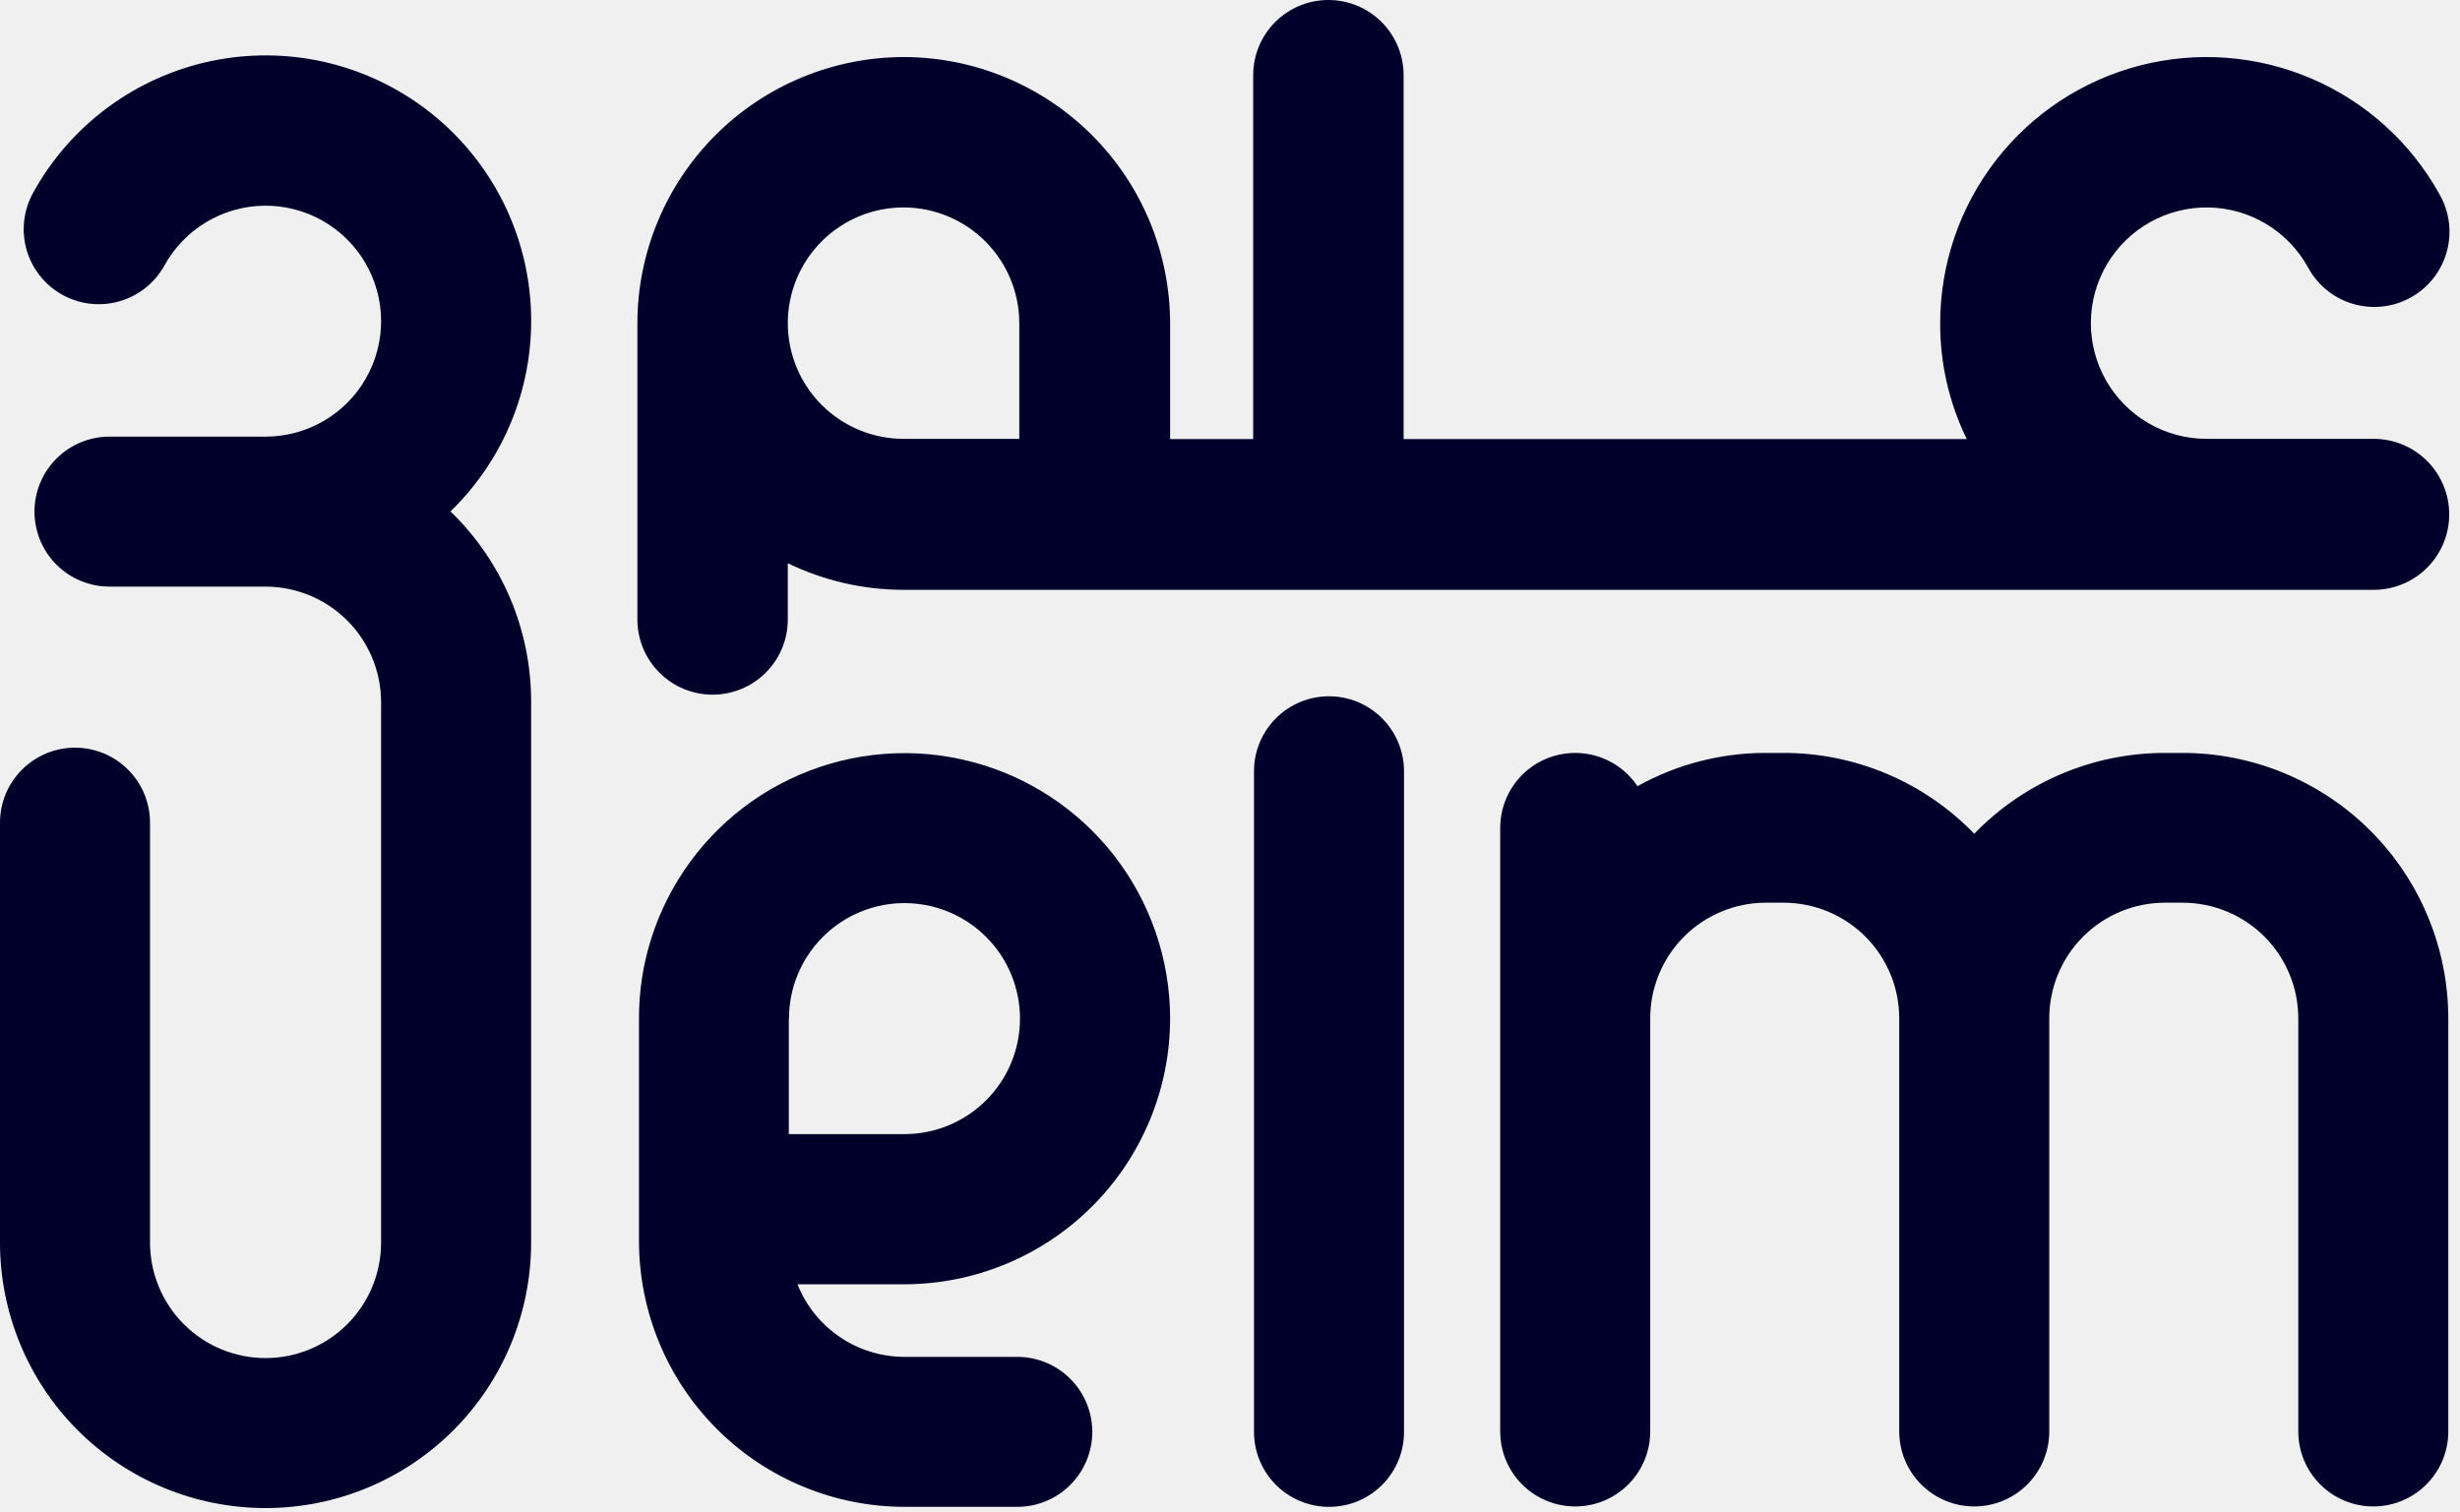
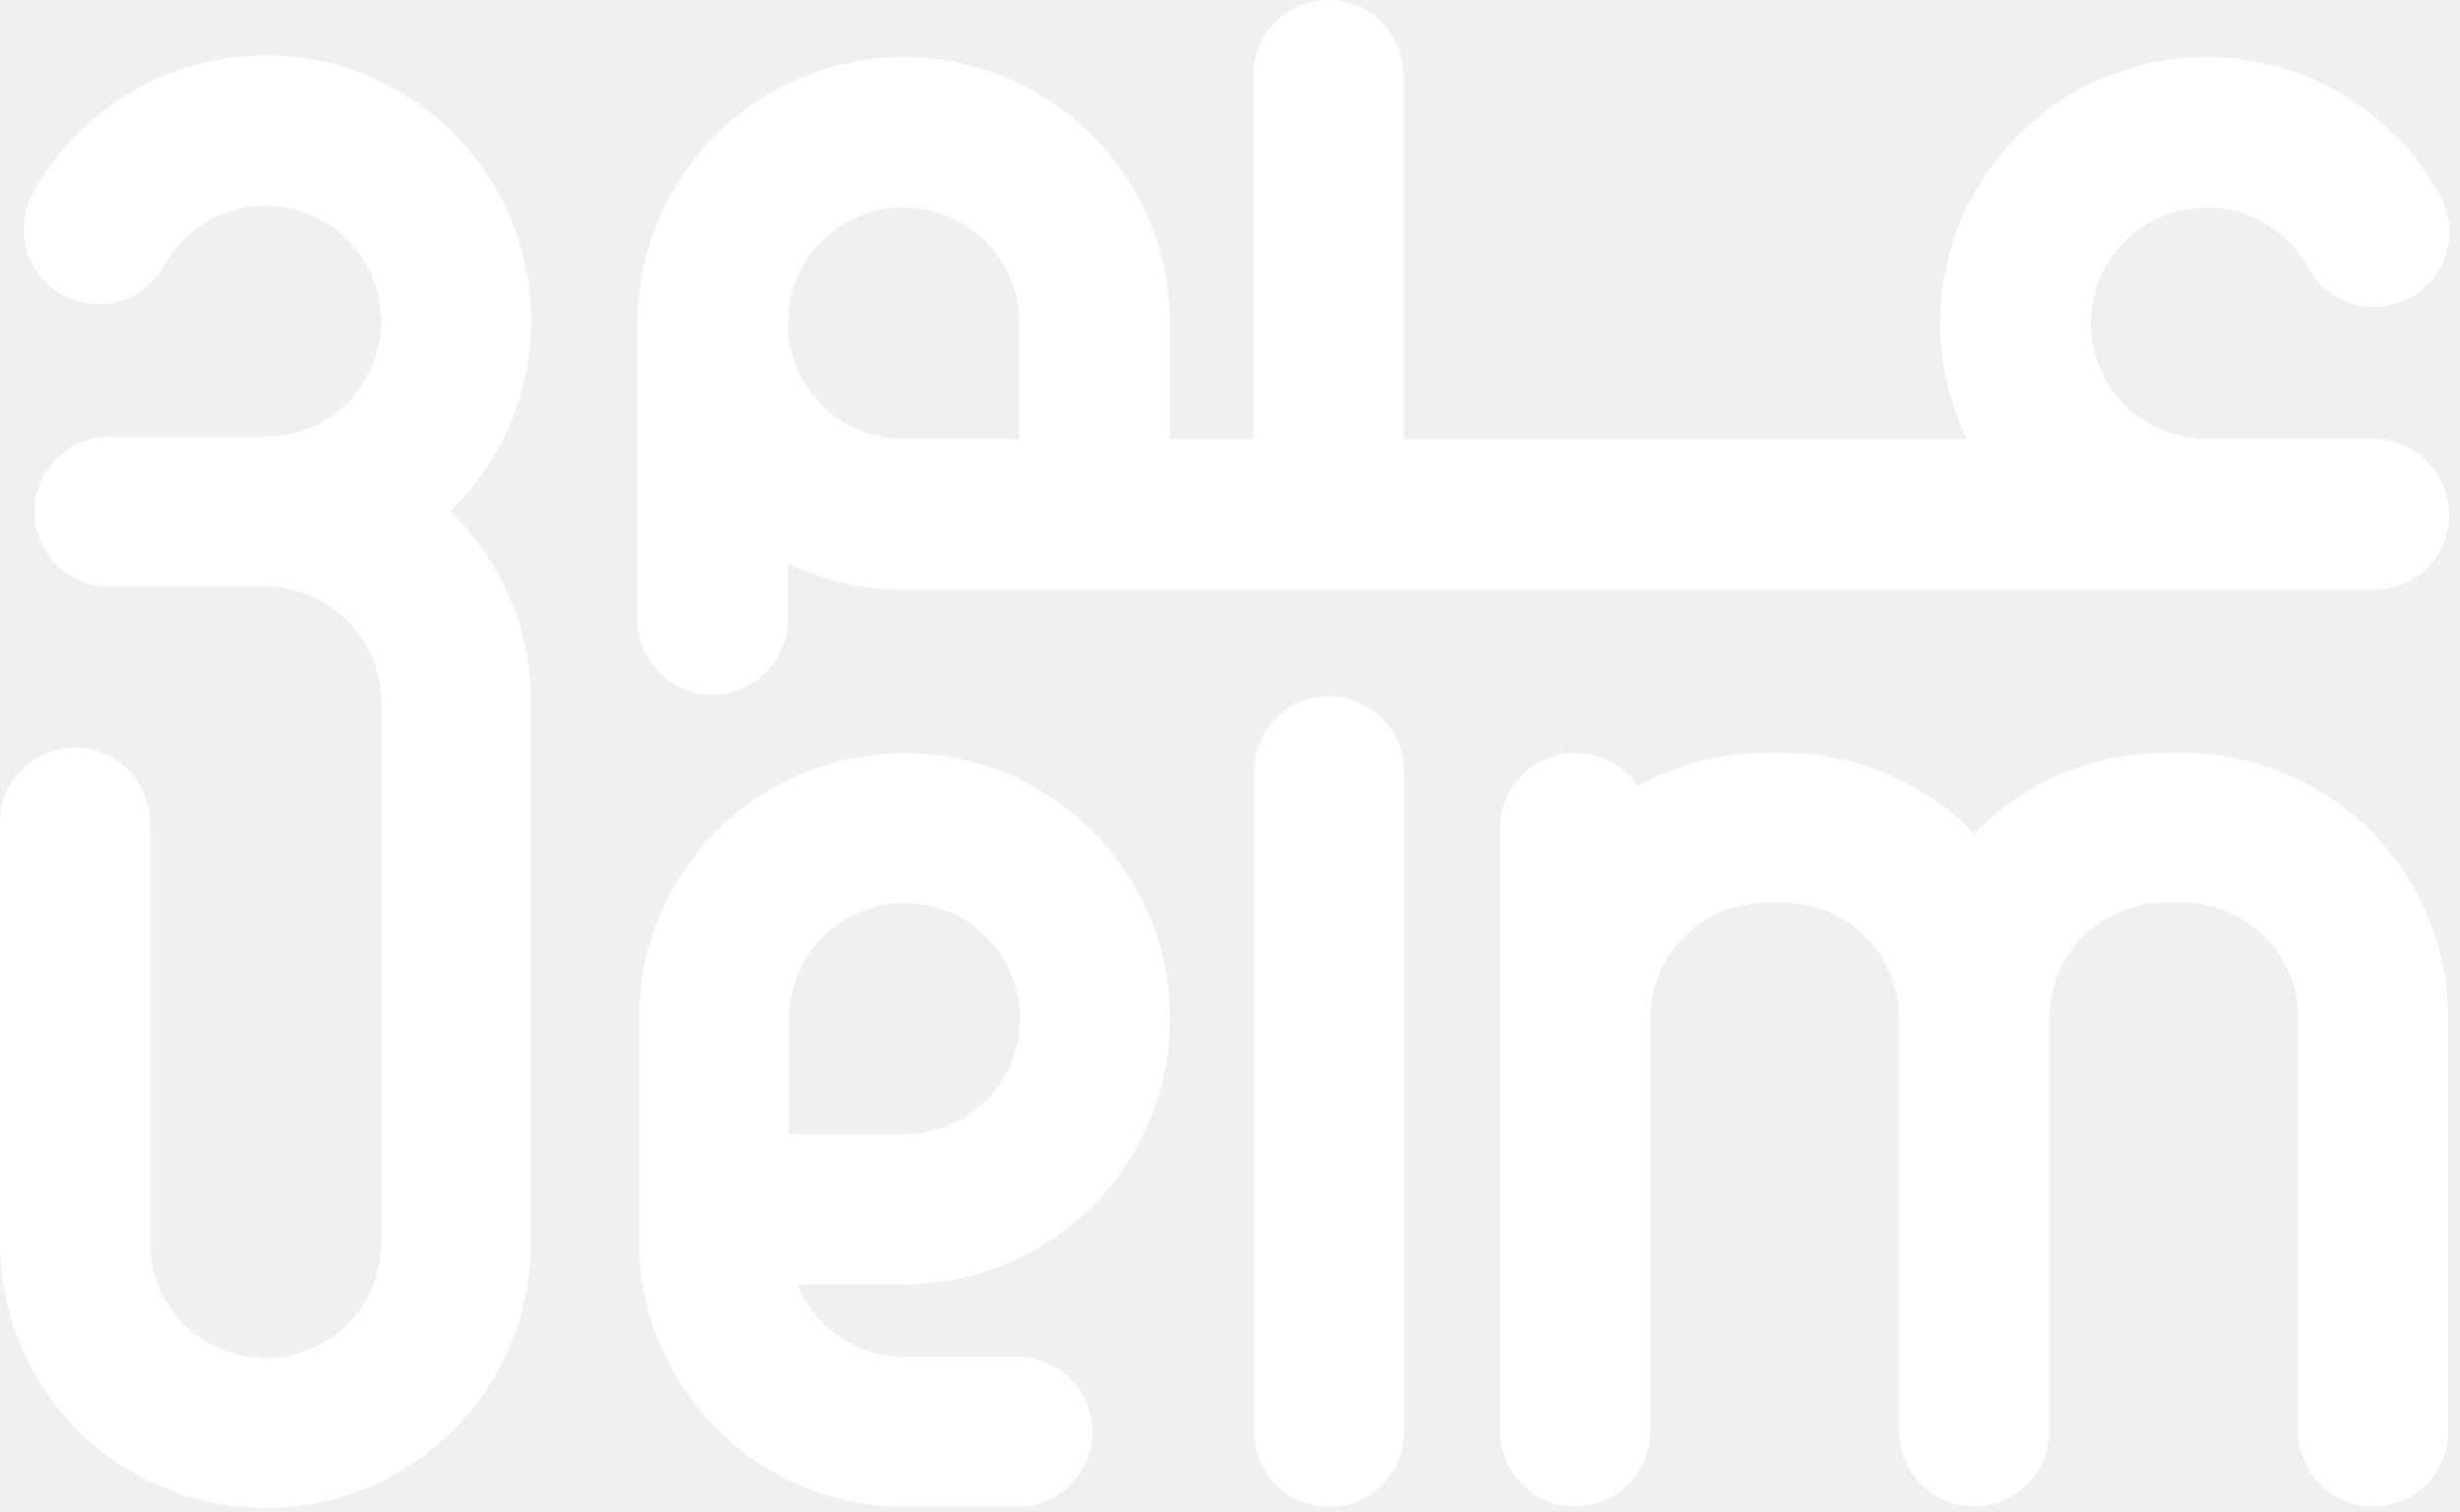
<svg xmlns="http://www.w3.org/2000/svg" width="122" height="75" viewBox="0 0 122 75" fill="none">
  <style>
+   svg {
+     background: #00002a;
+   }
  path {
-     fill: #00002a;
-   }
- 
-   @media (prefers-color-scheme: dark) {
-     path { fill: #ffffff; }
+     fill: #FFFFFF;
  }
</style>
  <path d="M22.34 25.37C23.7 24.052 24.759 22.457 25.446 20.692C26.133 18.928 26.431 17.036 26.321 15.145C26.21 13.255 25.693 11.411 24.805 9.739C23.917 8.066 22.678 6.605 21.174 5.455C19.67 4.305 17.935 3.493 16.089 3.074C14.242 2.655 12.327 2.64 10.474 3.028C8.62 3.417 6.873 4.201 5.35 5.326C3.827 6.452 2.565 7.892 1.65 9.55C1.411 9.978 1.258 10.448 1.201 10.935C1.144 11.422 1.183 11.915 1.317 12.386C1.452 12.858 1.677 13.298 1.982 13.682C2.287 14.066 2.664 14.386 3.093 14.623C3.521 14.861 3.992 15.012 4.479 15.067C4.966 15.122 5.459 15.08 5.93 14.944C6.401 14.808 6.84 14.581 7.223 14.274C7.606 13.968 7.924 13.589 8.16 13.16C8.649 12.276 9.363 11.537 10.229 11.018C11.096 10.499 12.084 10.218 13.094 10.204C14.104 10.191 15.1 10.444 15.98 10.939C16.86 11.434 17.594 12.153 18.107 13.024C18.62 13.894 18.894 14.884 18.901 15.894C18.907 16.904 18.647 17.898 18.145 18.775C17.644 19.652 16.92 20.38 16.046 20.887C15.172 21.394 14.18 21.66 13.17 21.66H5.43C4.443 21.66 3.497 22.052 2.8 22.75C2.102 23.447 1.71 24.393 1.71 25.38C1.71 26.367 2.102 27.313 2.8 28.01C3.497 28.708 4.443 29.1 5.43 29.1H13.17C14.689 29.102 16.146 29.706 17.22 30.78C18.294 31.854 18.898 33.311 18.9 34.83V61.64C18.9 63.16 18.296 64.617 17.222 65.692C16.147 66.766 14.69 67.37 13.17 67.37C11.65 67.37 10.193 66.766 9.118 65.692C8.044 64.617 7.44 63.16 7.44 61.64V40.81C7.44 39.823 7.048 38.877 6.35 38.18C5.653 37.482 4.707 37.09 3.72 37.09C2.733 37.09 1.787 37.482 1.09 38.18C0.392 38.877 5.88063e-08 39.823 0 40.81V61.64C-5.15434e-08 63.37 0.341 65.082 1.003 66.68C1.664 68.278 2.634 69.73 3.857 70.953C5.08 72.175 6.532 73.146 8.13 73.808C9.728 74.469 11.441 74.81 13.17 74.81C14.899 74.81 16.612 74.469 18.21 73.808C19.808 73.146 21.26 72.175 22.483 70.953C23.706 69.73 24.676 68.278 25.337 66.68C25.999 65.082 26.34 63.37 26.34 61.64V34.83C26.345 33.065 25.993 31.317 25.306 29.692C24.618 28.066 23.61 26.596 22.34 25.37V25.37Z" />
  <path d="M117.72 21.77H109.43C108.418 21.77 107.423 21.501 106.548 20.993C105.673 20.484 104.948 19.753 104.446 18.873C103.945 17.994 103.685 16.998 103.693 15.985C103.701 14.973 103.976 13.981 104.491 13.109C105.006 12.238 105.743 11.518 106.626 11.023C107.509 10.528 108.507 10.275 109.519 10.291C110.532 10.306 111.522 10.589 112.389 11.11C113.257 11.632 113.971 12.373 114.46 13.26C114.694 13.695 115.011 14.079 115.394 14.391C115.778 14.702 116.219 14.934 116.693 15.074C117.166 15.214 117.663 15.258 118.154 15.204C118.645 15.15 119.12 14.999 119.552 14.761C119.985 14.521 120.365 14.199 120.672 13.812C120.978 13.425 121.205 12.981 121.339 12.506C121.473 12.03 121.511 11.533 121.451 11.043C121.391 10.553 121.234 10.079 120.99 9.65C119.573 7.086 117.345 5.066 114.655 3.908C111.965 2.749 108.966 2.517 106.129 3.249C103.293 3.981 100.781 5.634 98.987 7.95C97.193 10.265 96.22 13.111 96.22 16.04C96.214 18.029 96.666 19.993 97.54 21.78H69.61V3.73C69.61 2.741 69.217 1.792 68.517 1.092C67.818 0.393 66.869 0 65.88 0C64.891 0 63.942 0.393 63.242 1.092C62.543 1.792 62.15 2.741 62.15 3.73V21.78H58.03V16.04C58.025 12.538 56.631 9.181 54.155 6.705C51.679 4.229 48.322 2.835 44.82 2.83H44.8C41.301 2.84 37.949 4.235 35.477 6.711C33.005 9.187 31.614 12.541 31.61 16.04V30.73C31.61 31.719 32.003 32.668 32.703 33.367C33.402 34.067 34.351 34.46 35.34 34.46C36.329 34.46 37.278 34.067 37.977 33.367C38.677 32.668 39.07 31.719 39.07 30.73V27.94C40.859 28.807 42.822 29.259 44.81 29.26H117.72C118.713 29.26 119.666 28.865 120.368 28.163C121.07 27.461 121.465 26.508 121.465 25.515C121.465 24.522 121.07 23.569 120.368 22.867C119.666 22.165 118.713 21.77 117.72 21.77V21.77ZM44.81 21.77C43.288 21.77 41.828 21.165 40.751 20.089C39.675 19.012 39.07 17.552 39.07 16.03C39.07 14.508 39.675 13.048 40.751 11.971C41.828 10.895 43.288 10.29 44.81 10.29H44.84C46.357 10.3 47.808 10.909 48.877 11.984C49.947 13.059 50.548 14.513 50.55 16.03V21.77H44.81Z" />
  <path d="M65.91 74.75C65.421 74.75 64.938 74.654 64.486 74.467C64.035 74.28 63.625 74.006 63.279 73.661C62.934 73.315 62.66 72.905 62.473 72.454C62.286 72.002 62.19 71.519 62.19 71.03V38.26C62.19 37.273 62.582 36.327 63.28 35.63C63.977 34.932 64.923 34.54 65.91 34.54C66.897 34.54 67.843 34.932 68.54 35.63C69.238 36.327 69.63 37.273 69.63 38.26V71.03C69.631 71.519 69.535 72.003 69.349 72.455C69.162 72.906 68.888 73.317 68.543 73.662C68.197 74.008 67.786 74.282 67.335 74.469C66.883 74.655 66.399 74.751 65.91 74.75V74.75Z" />
  <path d="M108.25 37.35H107.36C105.596 37.35 103.851 37.706 102.227 38.395C100.604 39.083 99.136 40.092 97.91 41.36C96.684 40.092 95.216 39.083 93.593 38.395C91.969 37.706 90.224 37.35 88.46 37.35H87.57C85.344 37.348 83.154 37.916 81.21 39C80.766 38.337 80.121 37.834 79.37 37.566C78.618 37.297 77.801 37.278 77.037 37.51C76.274 37.742 75.606 38.213 75.131 38.854C74.656 39.495 74.4 40.272 74.4 41.07V71.01C74.4 71.997 74.792 72.943 75.49 73.64C76.187 74.338 77.133 74.73 78.12 74.73C79.107 74.73 80.053 74.338 80.75 73.64C81.448 72.943 81.84 71.997 81.84 71.01V50.51C81.842 48.991 82.446 47.534 83.52 46.46C84.594 45.386 86.051 44.782 87.57 44.78H88.46C89.979 44.782 91.436 45.386 92.51 46.46C93.584 47.534 94.188 48.991 94.19 50.51V71.01C94.19 71.997 94.582 72.943 95.28 73.64C95.977 74.338 96.923 74.73 97.91 74.73C98.897 74.73 99.843 74.338 100.54 73.64C101.238 72.943 101.63 71.997 101.63 71.01V50.51C101.632 48.991 102.236 47.534 103.31 46.46C104.384 45.386 105.841 44.782 107.36 44.78H108.25C109.769 44.782 111.226 45.386 112.3 46.46C113.374 47.534 113.978 48.991 113.98 50.51V71.01C113.98 71.997 114.372 72.943 115.07 73.64C115.767 74.338 116.713 74.73 117.7 74.73C118.687 74.73 119.633 74.338 120.33 73.64C121.028 72.943 121.42 71.997 121.42 71.01V50.51C121.413 47.02 120.023 43.675 117.555 41.208C115.086 38.741 111.74 37.354 108.25 37.35Z" />
  <path d="M58.03 50.53C58.029 47.61 57.058 44.772 55.27 42.464C53.481 40.155 50.975 38.507 48.147 37.778C45.319 37.048 42.329 37.28 39.647 38.435C36.965 39.59 34.743 41.604 33.33 44.16C33.3 44.21 33.25 44.31 33.25 44.31C32.22 46.221 31.684 48.359 31.69 50.53V61.58C31.695 65.072 33.084 68.419 35.552 70.888C38.021 73.356 41.368 74.746 44.86 74.75H50.45C51.437 74.75 52.383 74.358 53.08 73.66C53.778 72.963 54.17 72.017 54.17 71.03C54.17 70.043 53.778 69.097 53.08 68.4C52.383 67.702 51.437 67.31 50.45 67.31H44.86C43.716 67.31 42.599 66.968 41.652 66.326C40.705 65.684 39.973 64.773 39.55 63.71H44.86C48.352 63.702 51.699 62.311 54.167 59.84C56.636 57.37 58.025 54.022 58.03 50.53V50.53ZM39.13 50.53V50.52C39.131 49.003 39.734 47.549 40.807 46.477C41.879 45.404 43.333 44.801 44.85 44.8H44.86C46.38 44.801 47.837 45.406 48.91 46.482C49.984 47.557 50.586 49.015 50.585 50.535C50.584 52.055 49.979 53.512 48.903 54.585C47.828 55.659 46.37 56.261 44.85 56.26H39.12V50.53H39.13Z" />
</svg>
